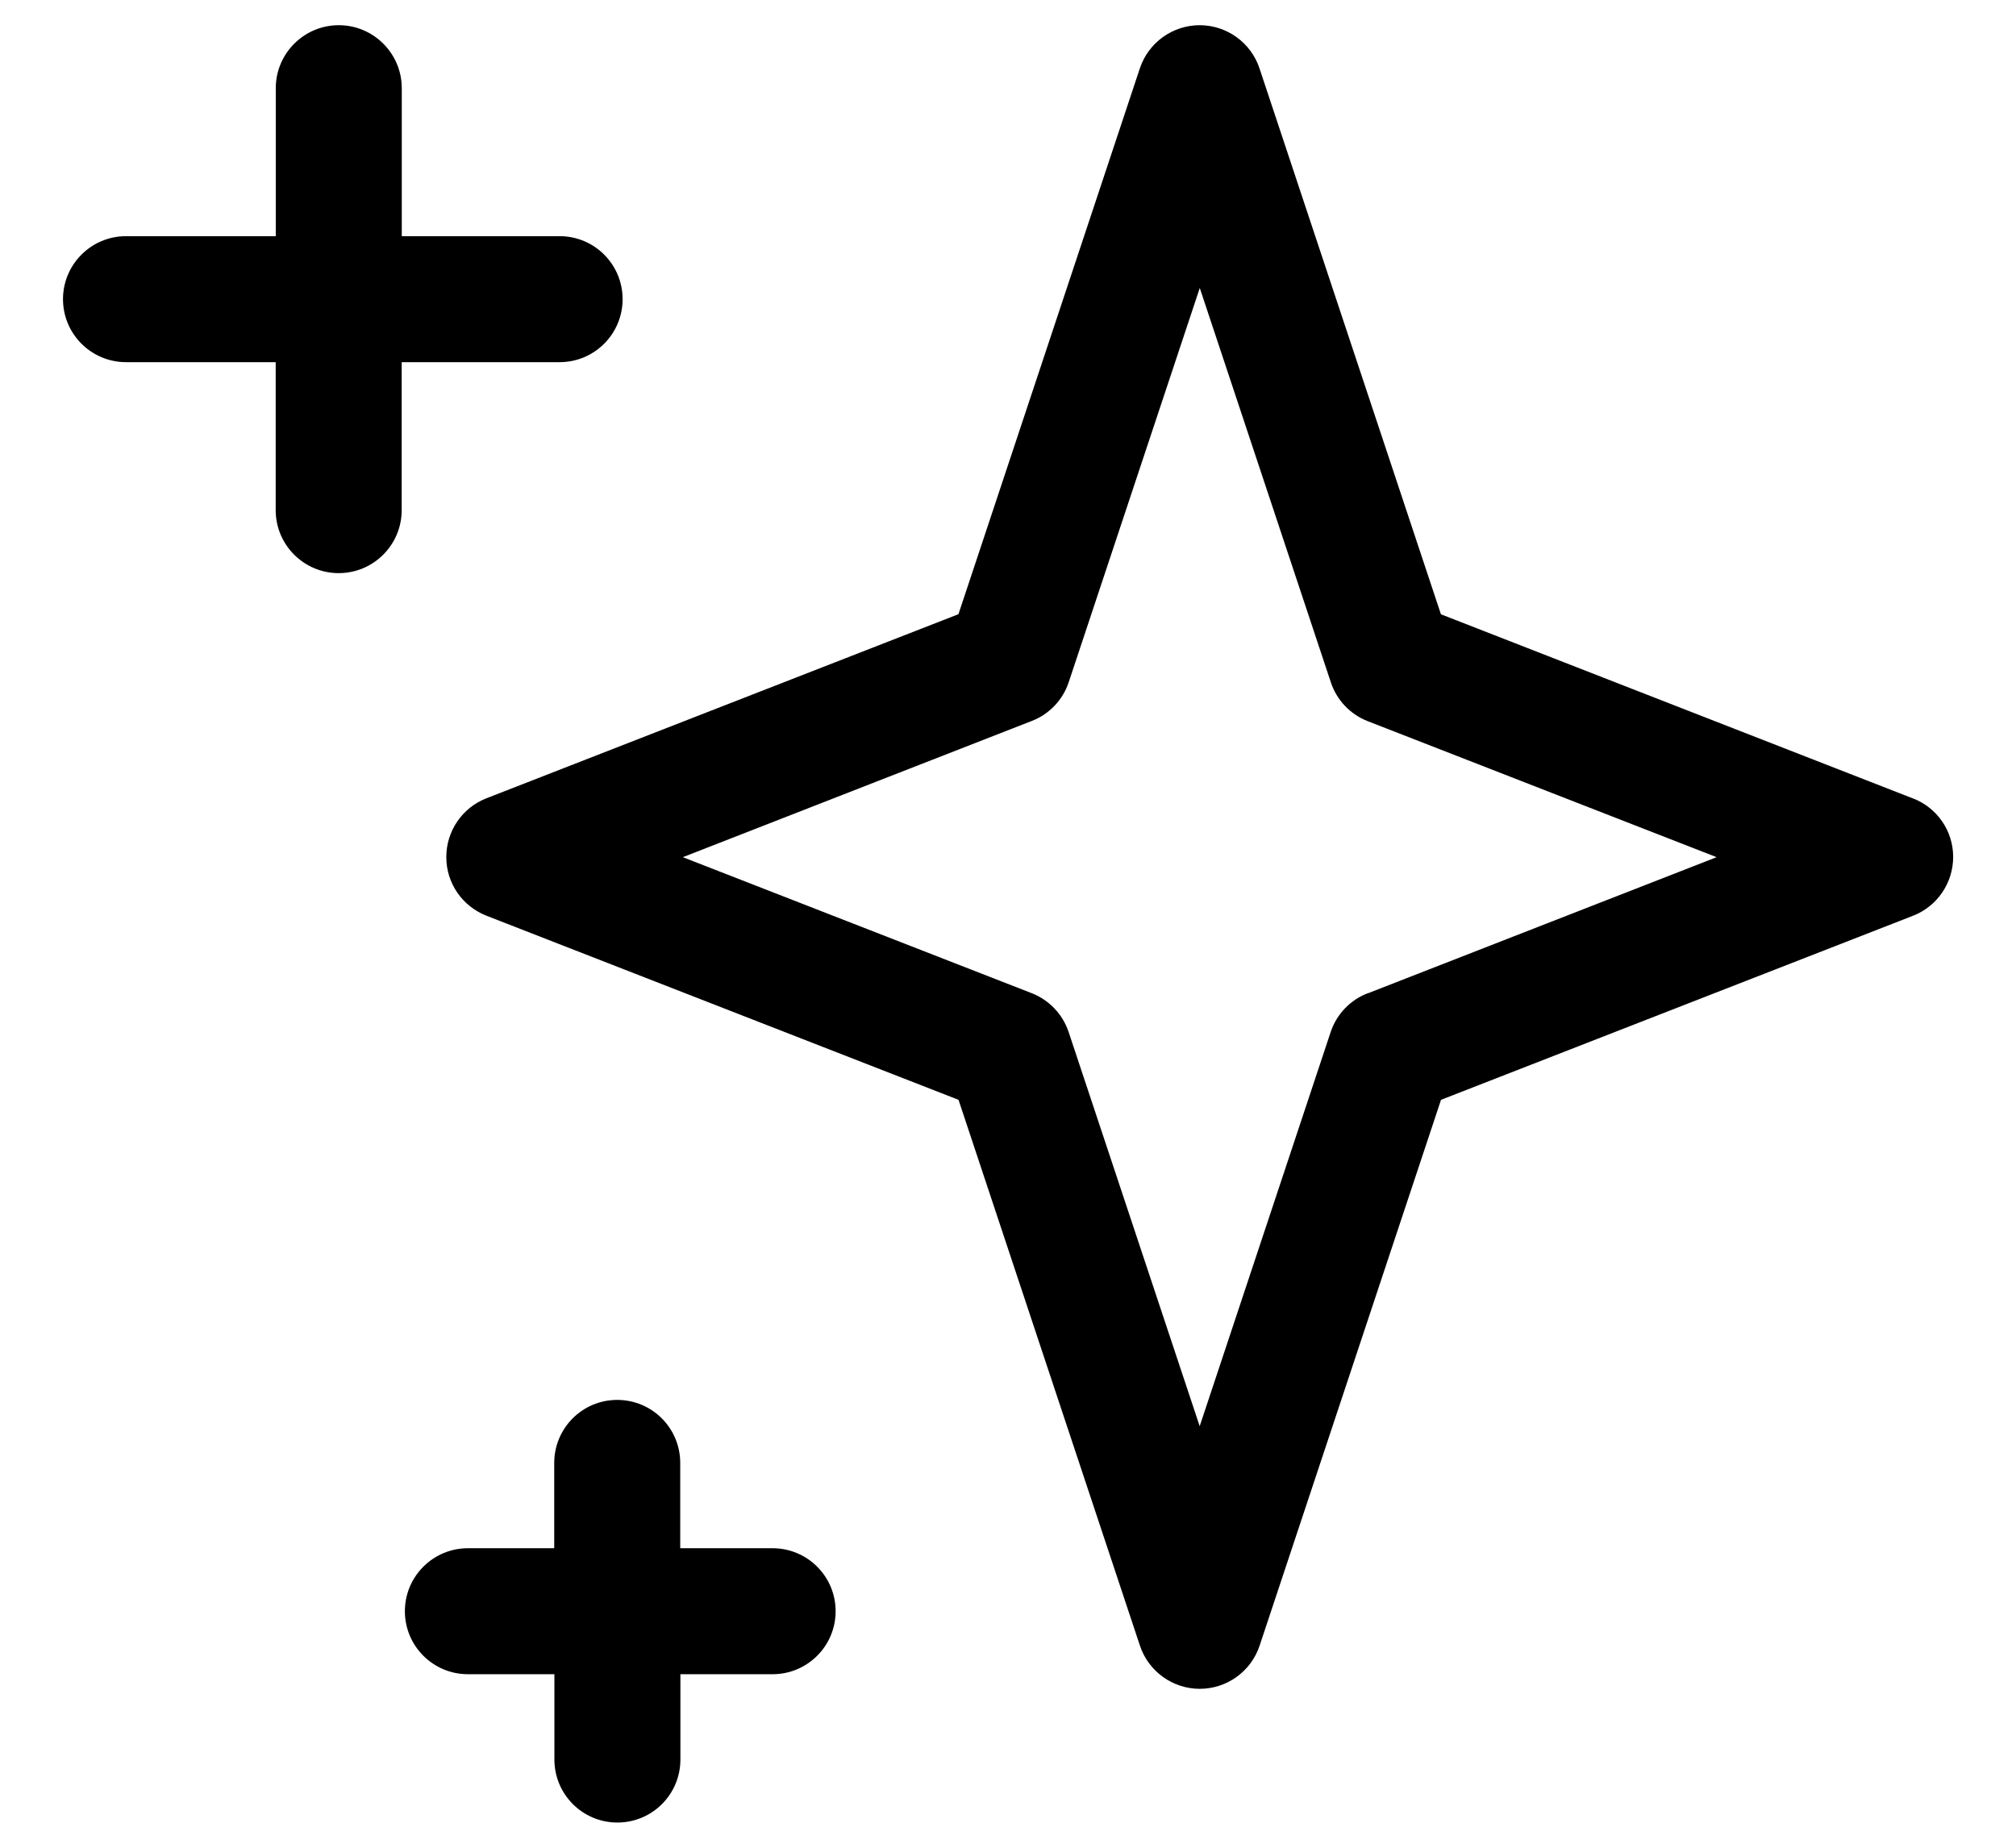
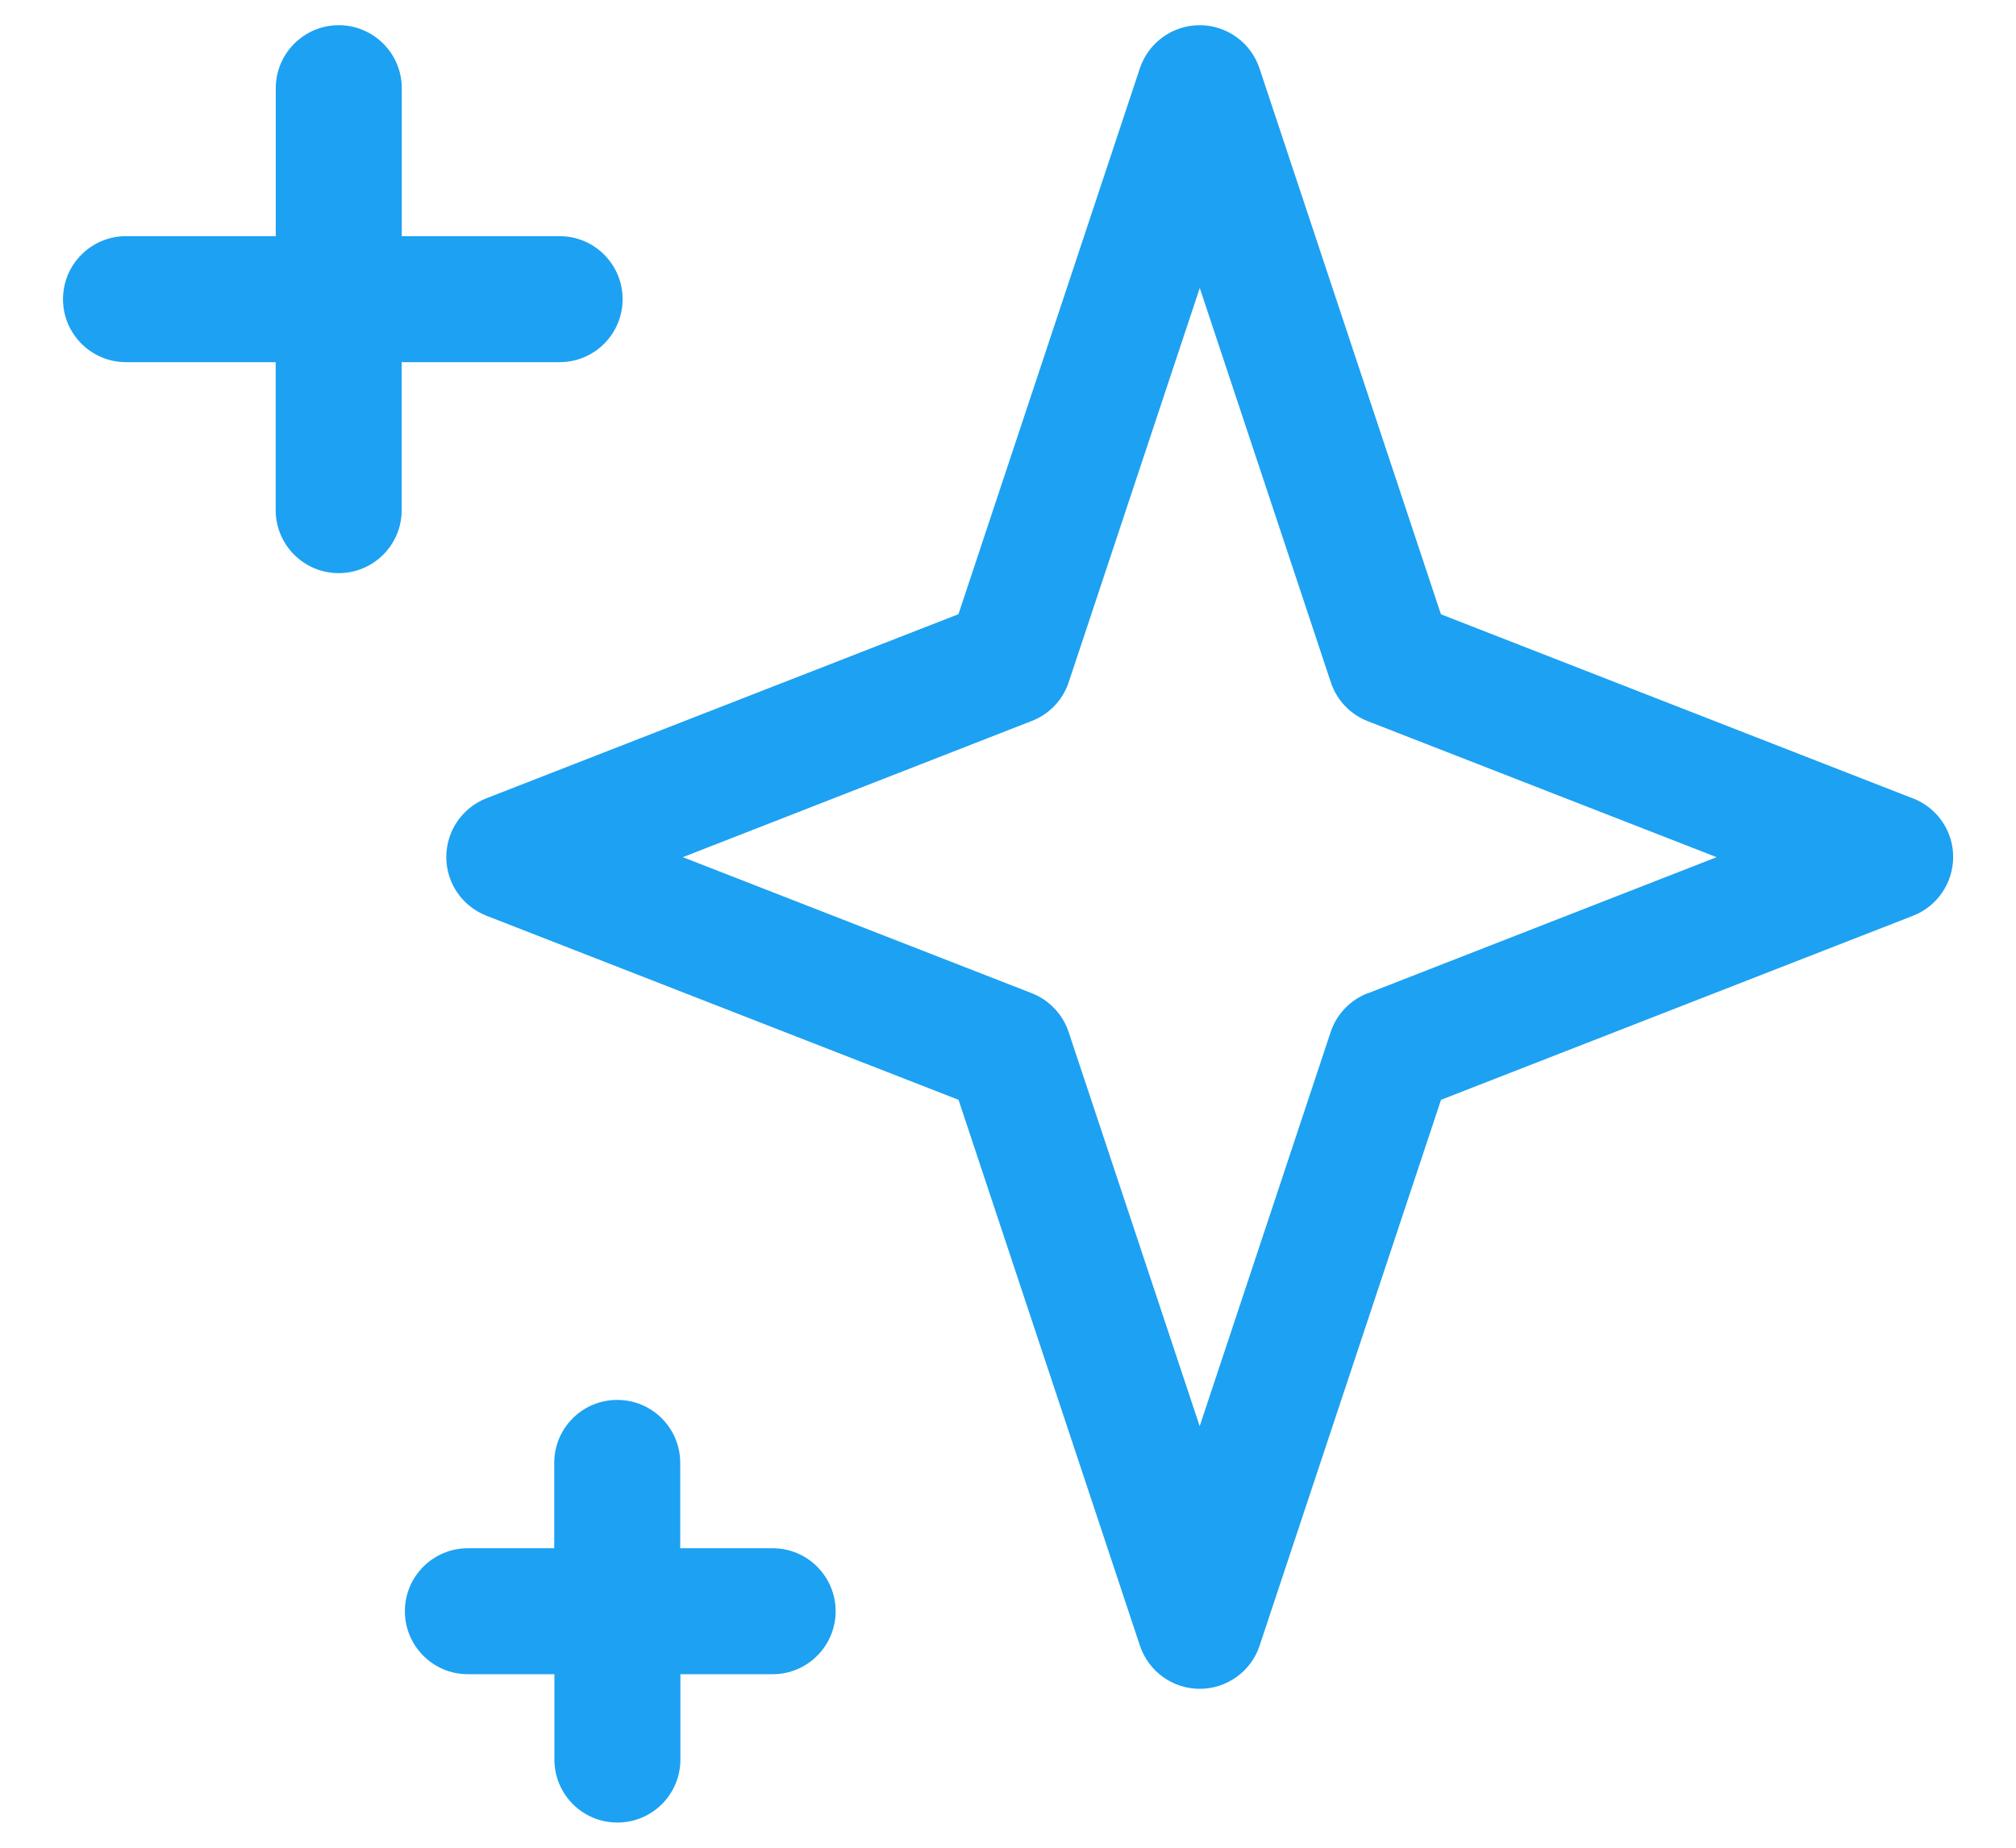
<svg xmlns="http://www.w3.org/2000/svg" width="24" height="22" viewBox="0 0 24 22" fill="none">
-   <path d="M22.772 9.506L17.154 7.314L14.994 0.814C14.892 0.507 14.604 0.3 14.282 0.3C13.96 0.3 13.672 0.507 13.57 0.813L11.41 7.313L5.79 9.505C5.503 9.617 5.313 9.895 5.313 10.205C5.313 10.515 5.503 10.79 5.791 10.903L11.411 13.095L13.571 19.595C13.673 19.901 13.961 20.108 14.283 20.108C14.605 20.108 14.893 19.901 14.995 19.595L17.155 13.095L22.775 10.903C23.062 10.791 23.252 10.513 23.252 10.203C23.252 9.893 23.062 9.618 22.774 9.506H22.772ZM16.282 11.826C16.074 11.906 15.912 12.076 15.842 12.286L14.282 16.981L12.722 12.288C12.652 12.078 12.492 11.908 12.284 11.826L8.129 10.206L12.283 8.584C12.491 8.504 12.653 8.334 12.723 8.122L14.283 3.429L15.843 8.123C15.913 8.335 16.073 8.505 16.281 8.586L20.436 10.206L16.281 11.828L16.282 11.826ZM6.663 2.812H4.783V1.05C4.783 0.636 4.446 0.3 4.033 0.3C3.62 0.3 3.283 0.636 3.283 1.05V2.812H1.5C1.086 2.812 0.75 3.148 0.75 3.562C0.75 3.976 1.086 4.312 1.5 4.312H3.282V6.074C3.282 6.488 3.618 6.824 4.032 6.824C4.446 6.824 4.782 6.488 4.782 6.074V4.312H6.662C7.077 4.312 7.412 3.976 7.412 3.562C7.412 3.148 7.077 2.812 6.662 2.812H6.663ZM9.198 18.434H8.098V17.418C8.098 17.004 7.763 16.668 7.348 16.668C6.933 16.668 6.598 17.004 6.598 17.418V18.434H5.57C5.156 18.434 4.82 18.77 4.82 19.184C4.82 19.598 5.156 19.934 5.57 19.934H6.6V20.95C6.6 21.364 6.935 21.7 7.35 21.7C7.765 21.7 8.1 21.364 8.1 20.95V19.934H9.198C9.612 19.934 9.948 19.598 9.948 19.184C9.948 18.77 9.612 18.434 9.198 18.434V18.434Z" fill="black" />
+   <path d="M22.772 9.506L17.154 7.314L14.994 0.814C14.892 0.507 14.604 0.3 14.282 0.3C13.96 0.3 13.672 0.507 13.57 0.813L11.41 7.313L5.79 9.505C5.503 9.617 5.313 9.895 5.313 10.205C5.313 10.515 5.503 10.79 5.791 10.903L11.411 13.095L13.571 19.595C13.673 19.901 13.961 20.108 14.283 20.108C14.605 20.108 14.893 19.901 14.995 19.595L17.155 13.095L22.775 10.903C23.062 10.791 23.252 10.513 23.252 10.203C23.252 9.893 23.062 9.618 22.774 9.506H22.772ZM16.282 11.826C16.074 11.906 15.912 12.076 15.842 12.286L14.282 16.981L12.722 12.288C12.652 12.078 12.492 11.908 12.284 11.826L8.129 10.206L12.283 8.584C12.491 8.504 12.653 8.334 12.723 8.122L14.283 3.429L15.843 8.123C15.913 8.335 16.073 8.505 16.281 8.586L20.436 10.206L16.281 11.828L16.282 11.826ZM6.663 2.812H4.783V1.05C4.783 0.636 4.446 0.3 4.033 0.3C3.62 0.3 3.283 0.636 3.283 1.05V2.812H1.5C1.086 2.812 0.75 3.148 0.75 3.562C0.75 3.976 1.086 4.312 1.5 4.312H3.282V6.074C3.282 6.488 3.618 6.824 4.032 6.824C4.446 6.824 4.782 6.488 4.782 6.074V4.312H6.662C7.077 4.312 7.412 3.976 7.412 3.562C7.412 3.148 7.077 2.812 6.662 2.812H6.663ZM9.198 18.434H8.098V17.418C8.098 17.004 7.763 16.668 7.348 16.668C6.933 16.668 6.598 17.004 6.598 17.418V18.434H5.57C5.156 18.434 4.82 18.77 4.82 19.184C4.82 19.598 5.156 19.934 5.57 19.934H6.6V20.95C6.6 21.364 6.935 21.7 7.35 21.7C7.765 21.7 8.1 21.364 8.1 20.95V19.934H9.198C9.612 19.934 9.948 19.598 9.948 19.184C9.948 18.77 9.612 18.434 9.198 18.434V18.434Z" fill="#1da1f2" />
</svg>
